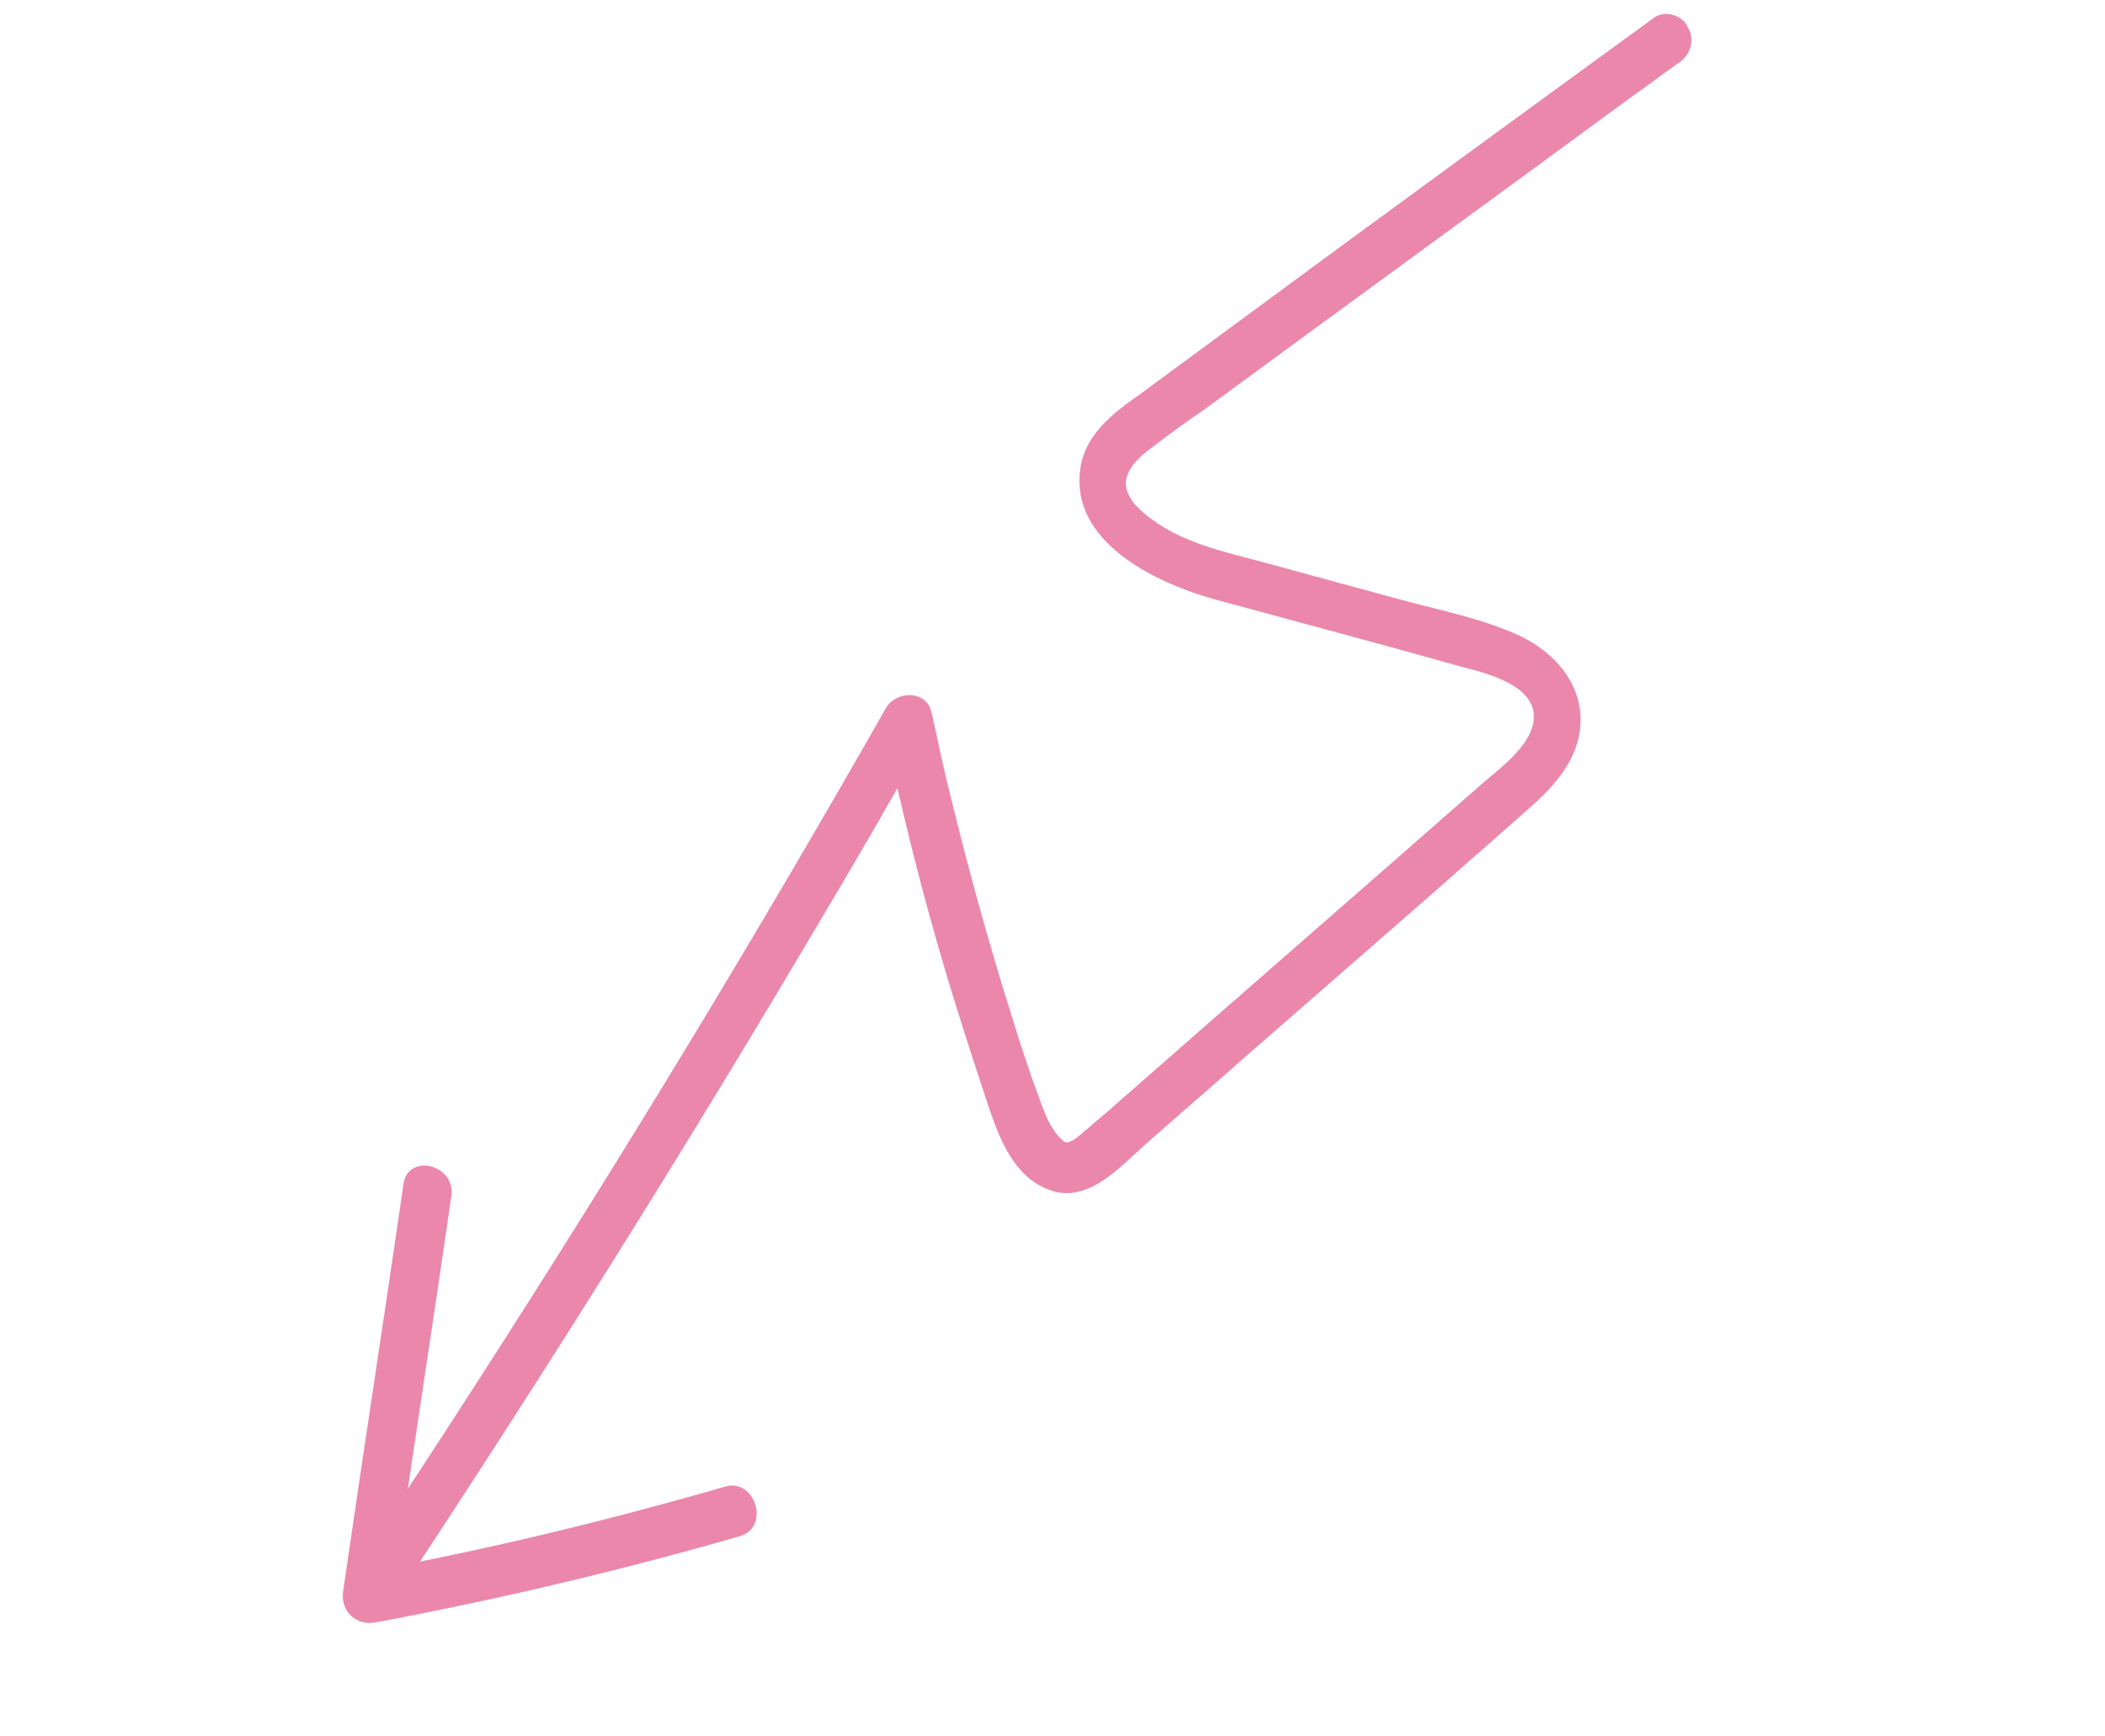
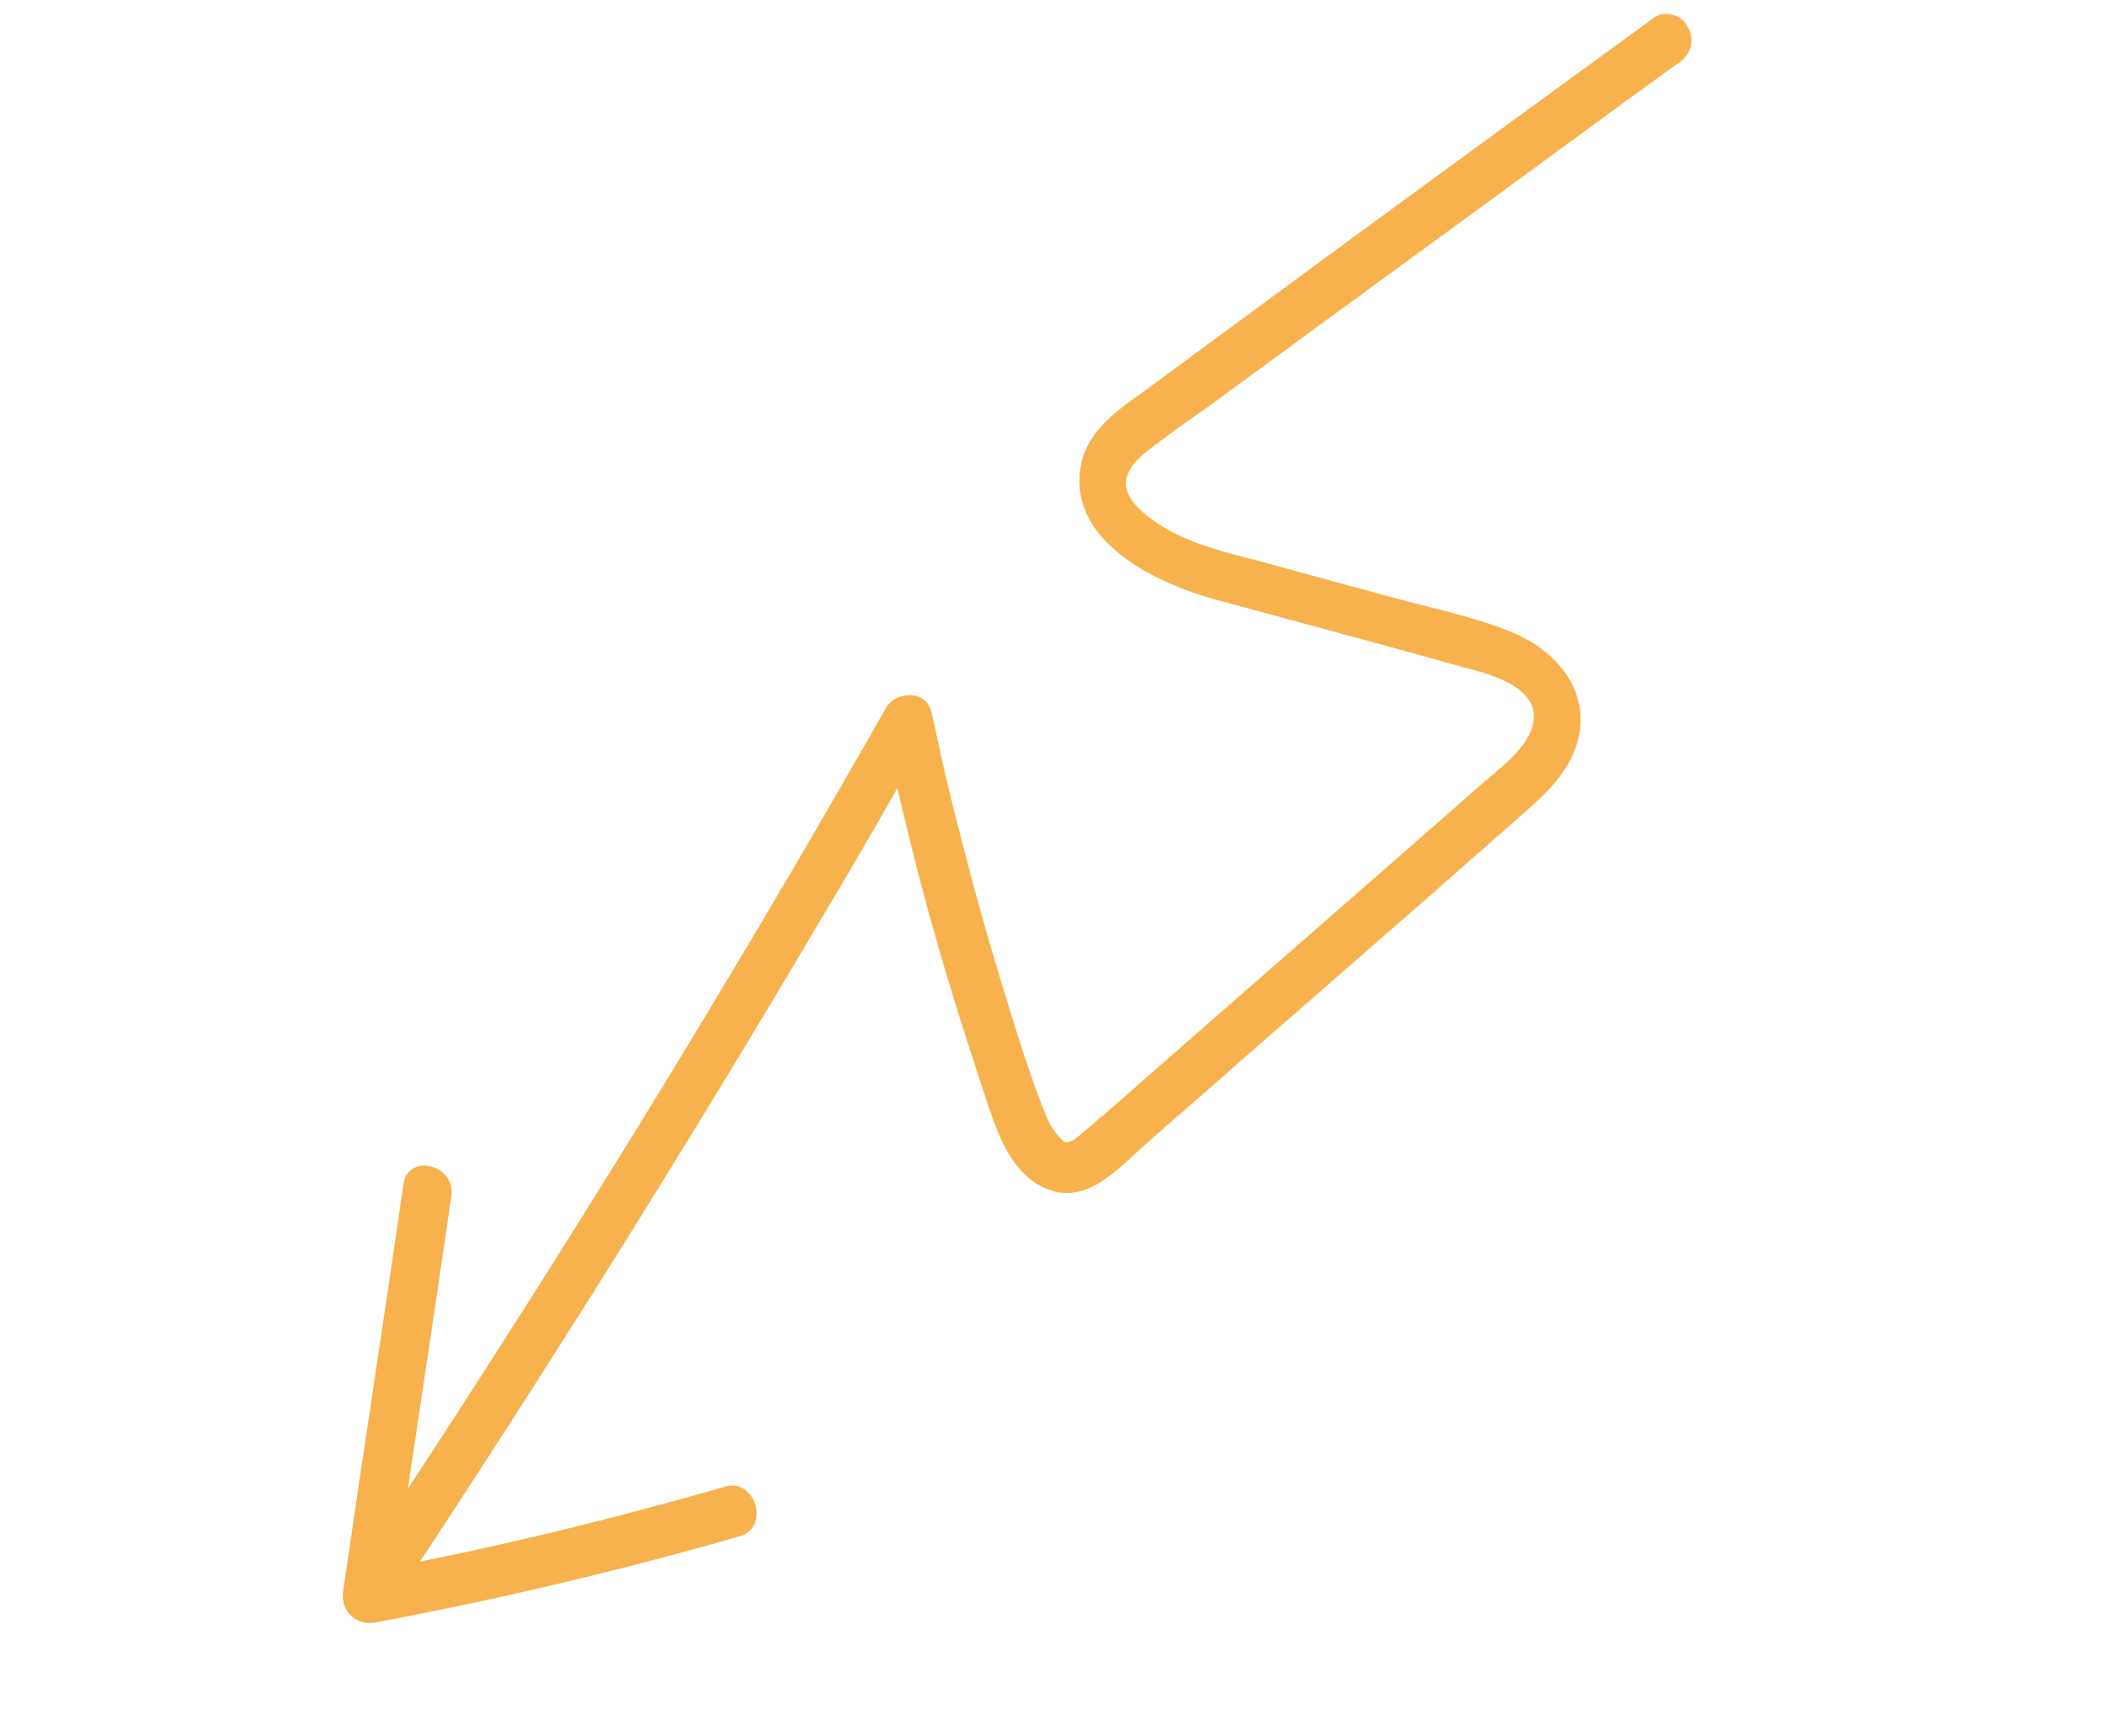
<svg xmlns="http://www.w3.org/2000/svg" width="211" height="174" viewBox="0 0 211 174" fill="none">
-   <path d="M165.896 1.704C152.195 11.681 138.493 21.658 124.929 31.671C121.476 34.213 118.023 36.755 114.571 39.297C111.556 41.441 108.377 43.688 108.213 47.8C107.856 54.705 116.241 58.525 121.557 60.03C130.024 62.341 138.436 64.566 146.821 66.929C149.15 67.524 153.808 68.716 153.753 71.908C153.671 74.51 150.712 76.741 148.985 78.194C136.27 89.371 123.5 100.461 110.785 111.638C110.018 112.244 109.305 112.936 108.538 113.541C108.099 113.939 107.579 114.389 106.976 114.526C106.757 114.543 106.565 114.421 106.455 114.248C105.962 113.83 105.688 113.395 105.305 112.787C104.565 111.432 104.099 109.783 103.524 108.324C102.839 106.327 102.154 104.33 101.551 102.281C98.976 94.189 96.729 85.89 94.757 77.662C94.291 75.648 93.853 73.495 93.387 71.481C92.921 69.103 89.797 69.252 88.811 70.967C75.794 93.872 62.146 116.324 47.923 138.411C43.868 144.734 39.757 150.97 35.646 157.206C34.934 158.262 35.728 160.069 36.77 160.627C38.14 161.341 39.345 160.702 40.058 159.646C54.527 137.768 68.504 115.473 81.904 92.811C85.769 86.367 89.496 79.887 93.168 73.32C91.688 73.16 90.153 72.913 88.592 72.806C90.372 81.277 92.454 89.68 94.975 98.049C96.235 102.233 97.578 106.366 98.975 110.586C100.016 113.694 101.358 117.462 104.509 118.997C108.565 121.054 111.798 117.436 114.511 114.996C117.745 112.107 121.116 109.252 124.349 106.363C130.871 100.67 137.393 94.978 143.915 89.286C147.149 86.396 150.355 83.646 153.588 80.756C155.945 78.662 158.192 76.031 158.412 72.735C158.713 68.658 155.891 65.459 152.411 63.767C148.52 61.971 144.218 61.162 140.19 60.059C135.888 58.886 131.586 57.713 127.147 56.505C123.667 55.542 120.132 54.856 116.899 53.009C115.803 52.365 114.542 51.459 113.72 50.52C113.035 49.616 112.624 48.782 112.981 47.708C113.474 46.303 114.735 45.387 115.913 44.523C117.612 43.208 119.448 41.929 121.202 40.701C135.177 30.429 149.208 20.245 163.183 9.973C164.937 8.745 166.718 7.379 168.472 6.152C169.486 5.391 169.924 3.9 169.157 2.683C168.664 1.537 166.965 1.03 165.896 1.704Z" fill="#EB87AB" />
-   <path d="M72.666 149.038C60.609 152.513 48.442 155.45 35.974 157.727C37.07 158.736 38.084 159.797 39.18 160.806C41.154 147.174 43.264 133.576 45.238 119.944C45.732 116.718 40.854 115.543 40.443 118.717C38.469 132.35 36.358 145.947 34.385 159.58C34.138 161.557 35.727 162.984 37.591 162.659C49.922 160.347 62.225 157.445 74.282 153.97C77.214 152.971 75.653 148.126 72.666 149.038Z" fill="#EB87AB" />
+   <path d="M165.896 1.704C152.195 11.681 138.493 21.658 124.929 31.671C121.476 34.213 118.023 36.755 114.571 39.297C111.556 41.441 108.377 43.688 108.213 47.8C107.856 54.705 116.241 58.525 121.557 60.03C130.024 62.341 138.436 64.566 146.821 66.929C149.15 67.524 153.808 68.716 153.753 71.908C153.671 74.51 150.712 76.741 148.985 78.194C136.27 89.371 123.5 100.461 110.785 111.638C110.018 112.244 109.305 112.936 108.538 113.541C108.099 113.939 107.579 114.389 106.976 114.526C106.757 114.543 106.565 114.421 106.455 114.248C105.962 113.83 105.688 113.395 105.305 112.787C104.565 111.432 104.099 109.783 103.524 108.324C102.839 106.327 102.154 104.33 101.551 102.281C98.976 94.189 96.729 85.89 94.757 77.662C94.291 75.648 93.853 73.495 93.387 71.481C92.921 69.103 89.797 69.252 88.811 70.967C75.794 93.872 62.146 116.324 47.923 138.411C43.868 144.734 39.757 150.97 35.646 157.206C34.934 158.262 35.728 160.069 36.77 160.627C38.14 161.341 39.345 160.702 40.058 159.646C54.527 137.768 68.504 115.473 81.904 92.811C85.769 86.367 89.496 79.887 93.168 73.32C91.688 73.16 90.153 72.913 88.592 72.806C90.372 81.277 92.454 89.68 94.975 98.049C96.235 102.233 97.578 106.366 98.975 110.586C100.016 113.694 101.358 117.462 104.509 118.997C108.565 121.054 111.798 117.436 114.511 114.996C117.745 112.107 121.116 109.252 124.349 106.363C130.871 100.67 137.393 94.978 143.915 89.286C147.149 86.396 150.355 83.646 153.588 80.756C155.945 78.662 158.192 76.031 158.412 72.735C158.713 68.658 155.891 65.459 152.411 63.767C148.52 61.971 144.218 61.162 140.19 60.059C135.888 58.886 131.586 57.713 127.147 56.505C123.667 55.542 120.132 54.856 116.899 53.009C115.803 52.365 114.542 51.459 113.72 50.52C113.035 49.616 112.624 48.782 112.981 47.708C113.474 46.303 114.735 45.387 115.913 44.523C117.612 43.208 119.448 41.929 121.202 40.701C135.177 30.429 149.208 20.245 163.183 9.973C164.937 8.745 166.718 7.379 168.472 6.152C169.486 5.391 169.924 3.9 169.157 2.683C168.664 1.537 166.965 1.03 165.896 1.704Z" fill="rgba(247, 178, 77, 1)" />
+   <path d="M72.666 149.038C60.609 152.513 48.442 155.45 35.974 157.727C37.07 158.736 38.084 159.797 39.18 160.806C41.154 147.174 43.264 133.576 45.238 119.944C45.732 116.718 40.854 115.543 40.443 118.717C38.469 132.35 36.358 145.947 34.385 159.58C34.138 161.557 35.727 162.984 37.591 162.659C49.922 160.347 62.225 157.445 74.282 153.97C77.214 152.971 75.653 148.126 72.666 149.038Z" fill="rgba(247, 178, 77, 1)" />
</svg>
